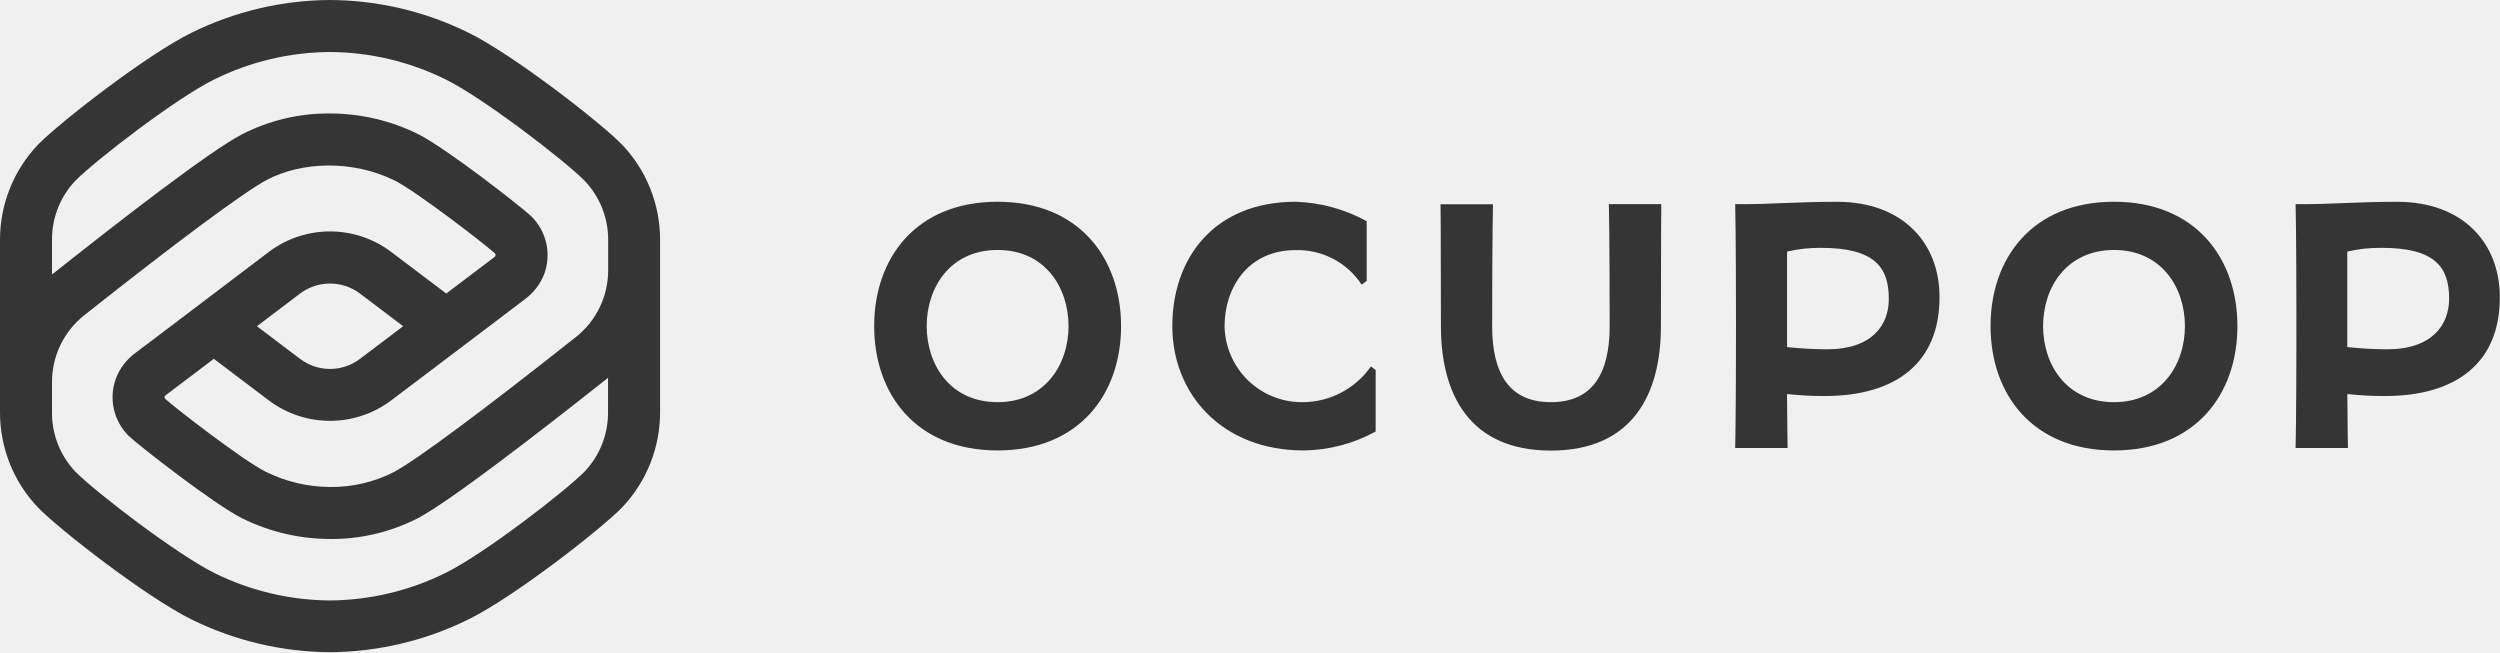
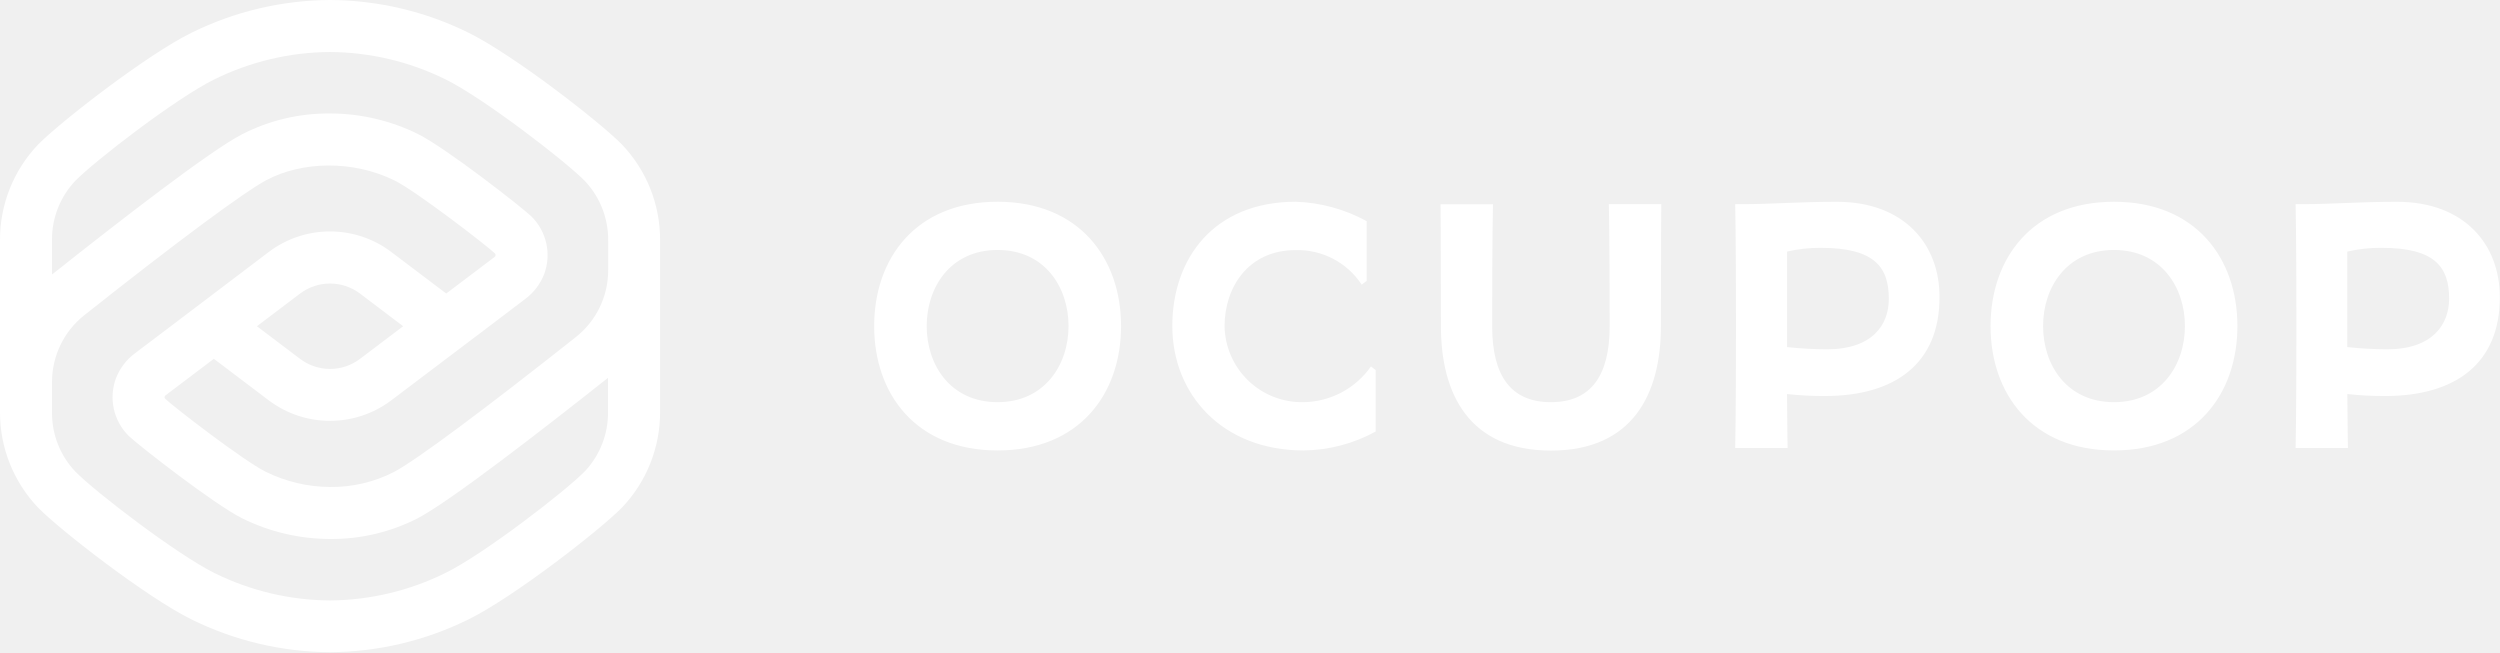
<svg xmlns="http://www.w3.org/2000/svg" viewBox="0 0 528.76 137.94">
  <g data-name="Layer 2">
-     <path d="M131.55 30.57c-4.68-4.78-23-19-32.46-23.65A66.93 66.93 0 0 0 69.8 0a66.92 66.92 0 0 0-29.28 6.92c-9.41 4.61-27.77 18.87-32.46 23.65A29.13 29.13 0 0 0 0 50.85v36.24a29.13 29.13 0 0 0 8.06 20.28c4.68 4.78 23 19 32.46 23.65a67 67 0 0 0 29.28 6.92A66.93 66.93 0 0 0 99.09 131c9.42-4.61 27.78-18.87 32.46-23.65a29.16 29.16 0 0 0 8.06-20.28V50.85a29.14 29.14 0 0 0-8.06-20.28zM15.91 38.26C20.08 34 37.3 20.73 45.35 16.78A56 56 0 0 1 69.8 11a56 56 0 0 1 24.46 5.8c8 3.95 25.27 17.22 29.44 21.48a18.05 18.05 0 0 1 4.93 12.59v6.32a18 18 0 0 1-6.83 14.1c-19.62 15.53-33.74 26.03-38.5 28.55A28.88 28.88 0 0 1 69.82 103a31.09 31.09 0 0 1-13.64-3.23c-4.55-2.24-19.37-13.65-21.23-15.42a.48.48 0 0 1-.15-.35.46.46 0 0 1 .2-.37l10.23-7.74 11.62 8.79a21.53 21.53 0 0 0 25.9 0L103.49 69l7.51-5.7a11.92 11.92 0 0 0 4.1-5.34 11.51 11.51 0 0 0-2.75-12.23c-2-1.91-18-14.43-24-17.41A42.15 42.15 0 0 0 69.8 24a40 40 0 0 0-18.64 4.42C44.29 32 25.62 46.46 11 58.06v-7.21a18 18 0 0 1 4.91-12.59zM54.34 69l9.14-6.92a10.54 10.54 0 0 1 12.65 0L85.27 69l-9.14 6.91a10.49 10.49 0 0 1-12.65 0zm69.36 30.68c-4.17 4.26-21.39 17.53-29.44 21.48A56 56 0 0 1 69.8 127a56 56 0 0 1-24.45-5.8c-8.05-4-25.27-17.22-29.44-21.48A18 18 0 0 1 11 87.09v-6.32a18 18 0 0 1 6.83-14.1c19.61-15.55 33.73-26 38.5-28.57 7.54-4 18.28-4.28 27.14.08 4.53 2.24 19.35 13.65 21.21 15.42a.47.47 0 0 1 .13.38.44.44 0 0 1-.19.36l-10.24 7.74-11.63-8.79a21.48 21.48 0 0 0-25.9 0L36.12 69l-7.49 5.66a11.94 11.94 0 0 0-4.1 5.34 11.5 11.5 0 0 0 2.74 12.24c2 1.91 18 14.43 24 17.41A42.1 42.1 0 0 0 69.79 114a40 40 0 0 0 18.63-4.42c6.86-3.64 25.54-18.07 40.18-29.67v7.21a18.05 18.05 0 0 1-4.9 12.56zM211 42.67c-17.34 0-26.11 12-26.11 26.3s8.77 26.3 26.11 26.3 26.11-12 26.11-26.3-8.82-26.3-26.11-26.3zm0 42.39c-10 0-15-7.89-15-16.09s5-16.1 15-16.1 15 7.9 15 16.1-5.08 16.09-15 16.09zm236.12-42.39c-17.34 0-26.11 12-26.11 26.3s8.77 26.3 26.11 26.3 26.1-12 26.1-26.3-8.77-26.3-26.1-26.3zm0 42.39c-10 0-15-7.89-15-16.09s5-16.1 15-16.1 15 7.9 15 16.1-5.03 16.09-15 16.09zm-171.44 0A16.35 16.35 0 0 1 259 69c0-8.2 5-16.1 15-16.1a16.21 16.21 0 0 1 14 7.3l1.06-.79V46.78a33.51 33.51 0 0 0-15-4.11c-17.34 0-26.11 12-26.11 26.3s10.44 26.3 27.78 26.3a32.41 32.41 0 0 0 15.23-4v-13l-1-.77a17.68 17.68 0 0 1-14.28 7.56zm112.83-42.38c-8 0-14 .5-19.79.5H367s.17 6.36.17 25.79-.17 25.79-.17 25.79h11.09s-.08-3.06-.13-11.42a69.83 69.83 0 0 0 8 .42c15 0 24.25-7 24.25-20.84.08-11.31-7.56-20.24-21.7-20.24zm-2.09 31.2a82 82 0 0 1-8.45-.47v-20.2a30.39 30.39 0 0 1 7.18-.79c11.33 0 14.34 4.1 14.34 10.75.04 5.53-3.49 10.71-13.07 10.71zM507 42.68c-8 0-14 .5-19.79.5h-1.68s.17 6.36.17 25.79-.17 25.79-.17 25.79h11.07s-.08-3.06-.13-11.42a69.83 69.83 0 0 0 8 .42c15 0 24.25-7 24.25-20.84.04-11.31-7.6-20.24-21.72-20.24zm-2.09 31.2a82 82 0 0 1-8.45-.47v-20.2a30.39 30.39 0 0 1 7.18-.79C515 52.39 518 56.49 518 63.14c0 5.56-3.58 10.74-13.11 10.74zm-153.54-30.7h-11.09s.17 6.36.17 25.79c0 10.36-3.85 16.09-12.43 16.09S315.6 79.33 315.6 69c0-19.43.17-25.79.17-25.79h-11.09s.08 6.36.08 25.79c0 14.25 5.93 26.3 23.26 26.3s23.27-12 23.27-26.3c0-19.46.08-25.82.08-25.82z" fill="#353535" data-name="Layer 1" />
+     <path d="M131.55 30.57c-4.68-4.78-23-19-32.46-23.65A66.93 66.93 0 0 0 69.8 0a66.92 66.92 0 0 0-29.28 6.92c-9.41 4.61-27.77 18.87-32.46 23.65A29.13 29.13 0 0 0 0 50.85v36.24a29.13 29.13 0 0 0 8.06 20.28c4.68 4.78 23 19 32.46 23.65a67 67 0 0 0 29.28 6.92A66.93 66.93 0 0 0 99.09 131c9.42-4.61 27.78-18.87 32.46-23.65a29.16 29.16 0 0 0 8.06-20.28V50.85a29.14 29.14 0 0 0-8.06-20.28zM15.91 38.26C20.08 34 37.3 20.73 45.35 16.78A56 56 0 0 1 69.8 11a56 56 0 0 1 24.46 5.8c8 3.95 25.27 17.22 29.44 21.48a18.05 18.05 0 0 1 4.93 12.59v6.32a18 18 0 0 1-6.83 14.1c-19.62 15.53-33.74 26.03-38.5 28.55A28.88 28.88 0 0 1 69.82 103a31.09 31.09 0 0 1-13.64-3.23c-4.55-2.24-19.37-13.65-21.23-15.42a.48.48 0 0 1-.15-.35.46.46 0 0 1 .2-.37l10.23-7.74 11.62 8.79a21.53 21.53 0 0 0 25.9 0L103.49 69l7.51-5.7a11.92 11.92 0 0 0 4.1-5.34 11.51 11.51 0 0 0-2.75-12.23c-2-1.91-18-14.43-24-17.41A42.15 42.15 0 0 0 69.8 24a40 40 0 0 0-18.64 4.42C44.29 32 25.62 46.46 11 58.06v-7.21a18 18 0 0 1 4.91-12.59zM54.34 69l9.14-6.92a10.54 10.54 0 0 1 12.65 0L85.27 69l-9.14 6.91a10.49 10.49 0 0 1-12.65 0zm69.36 30.68c-4.17 4.26-21.39 17.53-29.44 21.48A56 56 0 0 1 69.8 127a56 56 0 0 1-24.45-5.8c-8.05-4-25.27-17.22-29.44-21.48A18 18 0 0 1 11 87.09v-6.32a18 18 0 0 1 6.83-14.1c19.61-15.55 33.73-26 38.5-28.57 7.54-4 18.28-4.28 27.14.08 4.53 2.24 19.35 13.65 21.21 15.42a.47.47 0 0 1 .13.38.44.44 0 0 1-.19.36l-10.24 7.74-11.63-8.79a21.48 21.48 0 0 0-25.9 0L36.12 69l-7.49 5.66a11.94 11.94 0 0 0-4.1 5.34 11.5 11.5 0 0 0 2.74 12.24c2 1.91 18 14.43 24 17.41A42.1 42.1 0 0 0 69.79 114a40 40 0 0 0 18.63-4.42c6.86-3.64 25.54-18.07 40.18-29.67v7.21a18.05 18.05 0 0 1-4.9 12.56zM211 42.67c-17.34 0-26.11 12-26.11 26.3s8.77 26.3 26.11 26.3 26.11-12 26.11-26.3-8.82-26.3-26.11-26.3zm0 42.39c-10 0-15-7.89-15-16.09s5-16.1 15-16.1 15 7.9 15 16.1-5.08 16.09-15 16.09zm236.12-42.39c-17.34 0-26.11 12-26.11 26.3s8.77 26.3 26.11 26.3 26.1-12 26.1-26.3-8.77-26.3-26.1-26.3zm0 42.39c-10 0-15-7.89-15-16.09s5-16.1 15-16.1 15 7.9 15 16.1-5.03 16.09-15 16.09zm-171.44 0A16.35 16.35 0 0 1 259 69c0-8.2 5-16.1 15-16.1a16.21 16.21 0 0 1 14 7.3l1.06-.79V46.78a33.51 33.51 0 0 0-15-4.11c-17.34 0-26.11 12-26.11 26.3s10.44 26.3 27.78 26.3a32.41 32.41 0 0 0 15.23-4v-13l-1-.77a17.68 17.68 0 0 1-14.28 7.56zm112.83-42.38c-8 0-14 .5-19.79.5H367s.17 6.36.17 25.79-.17 25.79-.17 25.79h11.09s-.08-3.06-.13-11.42a69.83 69.83 0 0 0 8 .42c15 0 24.25-7 24.25-20.84.08-11.31-7.56-20.24-21.7-20.24zm-2.09 31.2a82 82 0 0 1-8.45-.47v-20.2a30.39 30.39 0 0 1 7.18-.79c11.33 0 14.34 4.1 14.34 10.75.04 5.53-3.49 10.71-13.07 10.71zM507 42.68c-8 0-14 .5-19.79.5h-1.68s.17 6.36.17 25.79-.17 25.79-.17 25.79h11.07s-.08-3.06-.13-11.42a69.83 69.83 0 0 0 8 .42c15 0 24.25-7 24.25-20.84.04-11.31-7.6-20.24-21.72-20.24zm-2.09 31.2a82 82 0 0 1-8.45-.47v-20.2a30.39 30.39 0 0 1 7.18-.79C515 52.39 518 56.49 518 63.14c0 5.56-3.58 10.74-13.11 10.74zm-153.54-30.7h-11.09s.17 6.36.17 25.79c0 10.36-3.85 16.09-12.43 16.09S315.6 79.33 315.6 69c0-19.43.17-25.79.17-25.79h-11.09s.08 6.36.08 25.79c0 14.25 5.93 26.3 23.26 26.3s23.27-12 23.27-26.3c0-19.46.08-25.82.08-25.82z" fill="#fff" data-name="Layer 1" />
  </g>
</svg>
